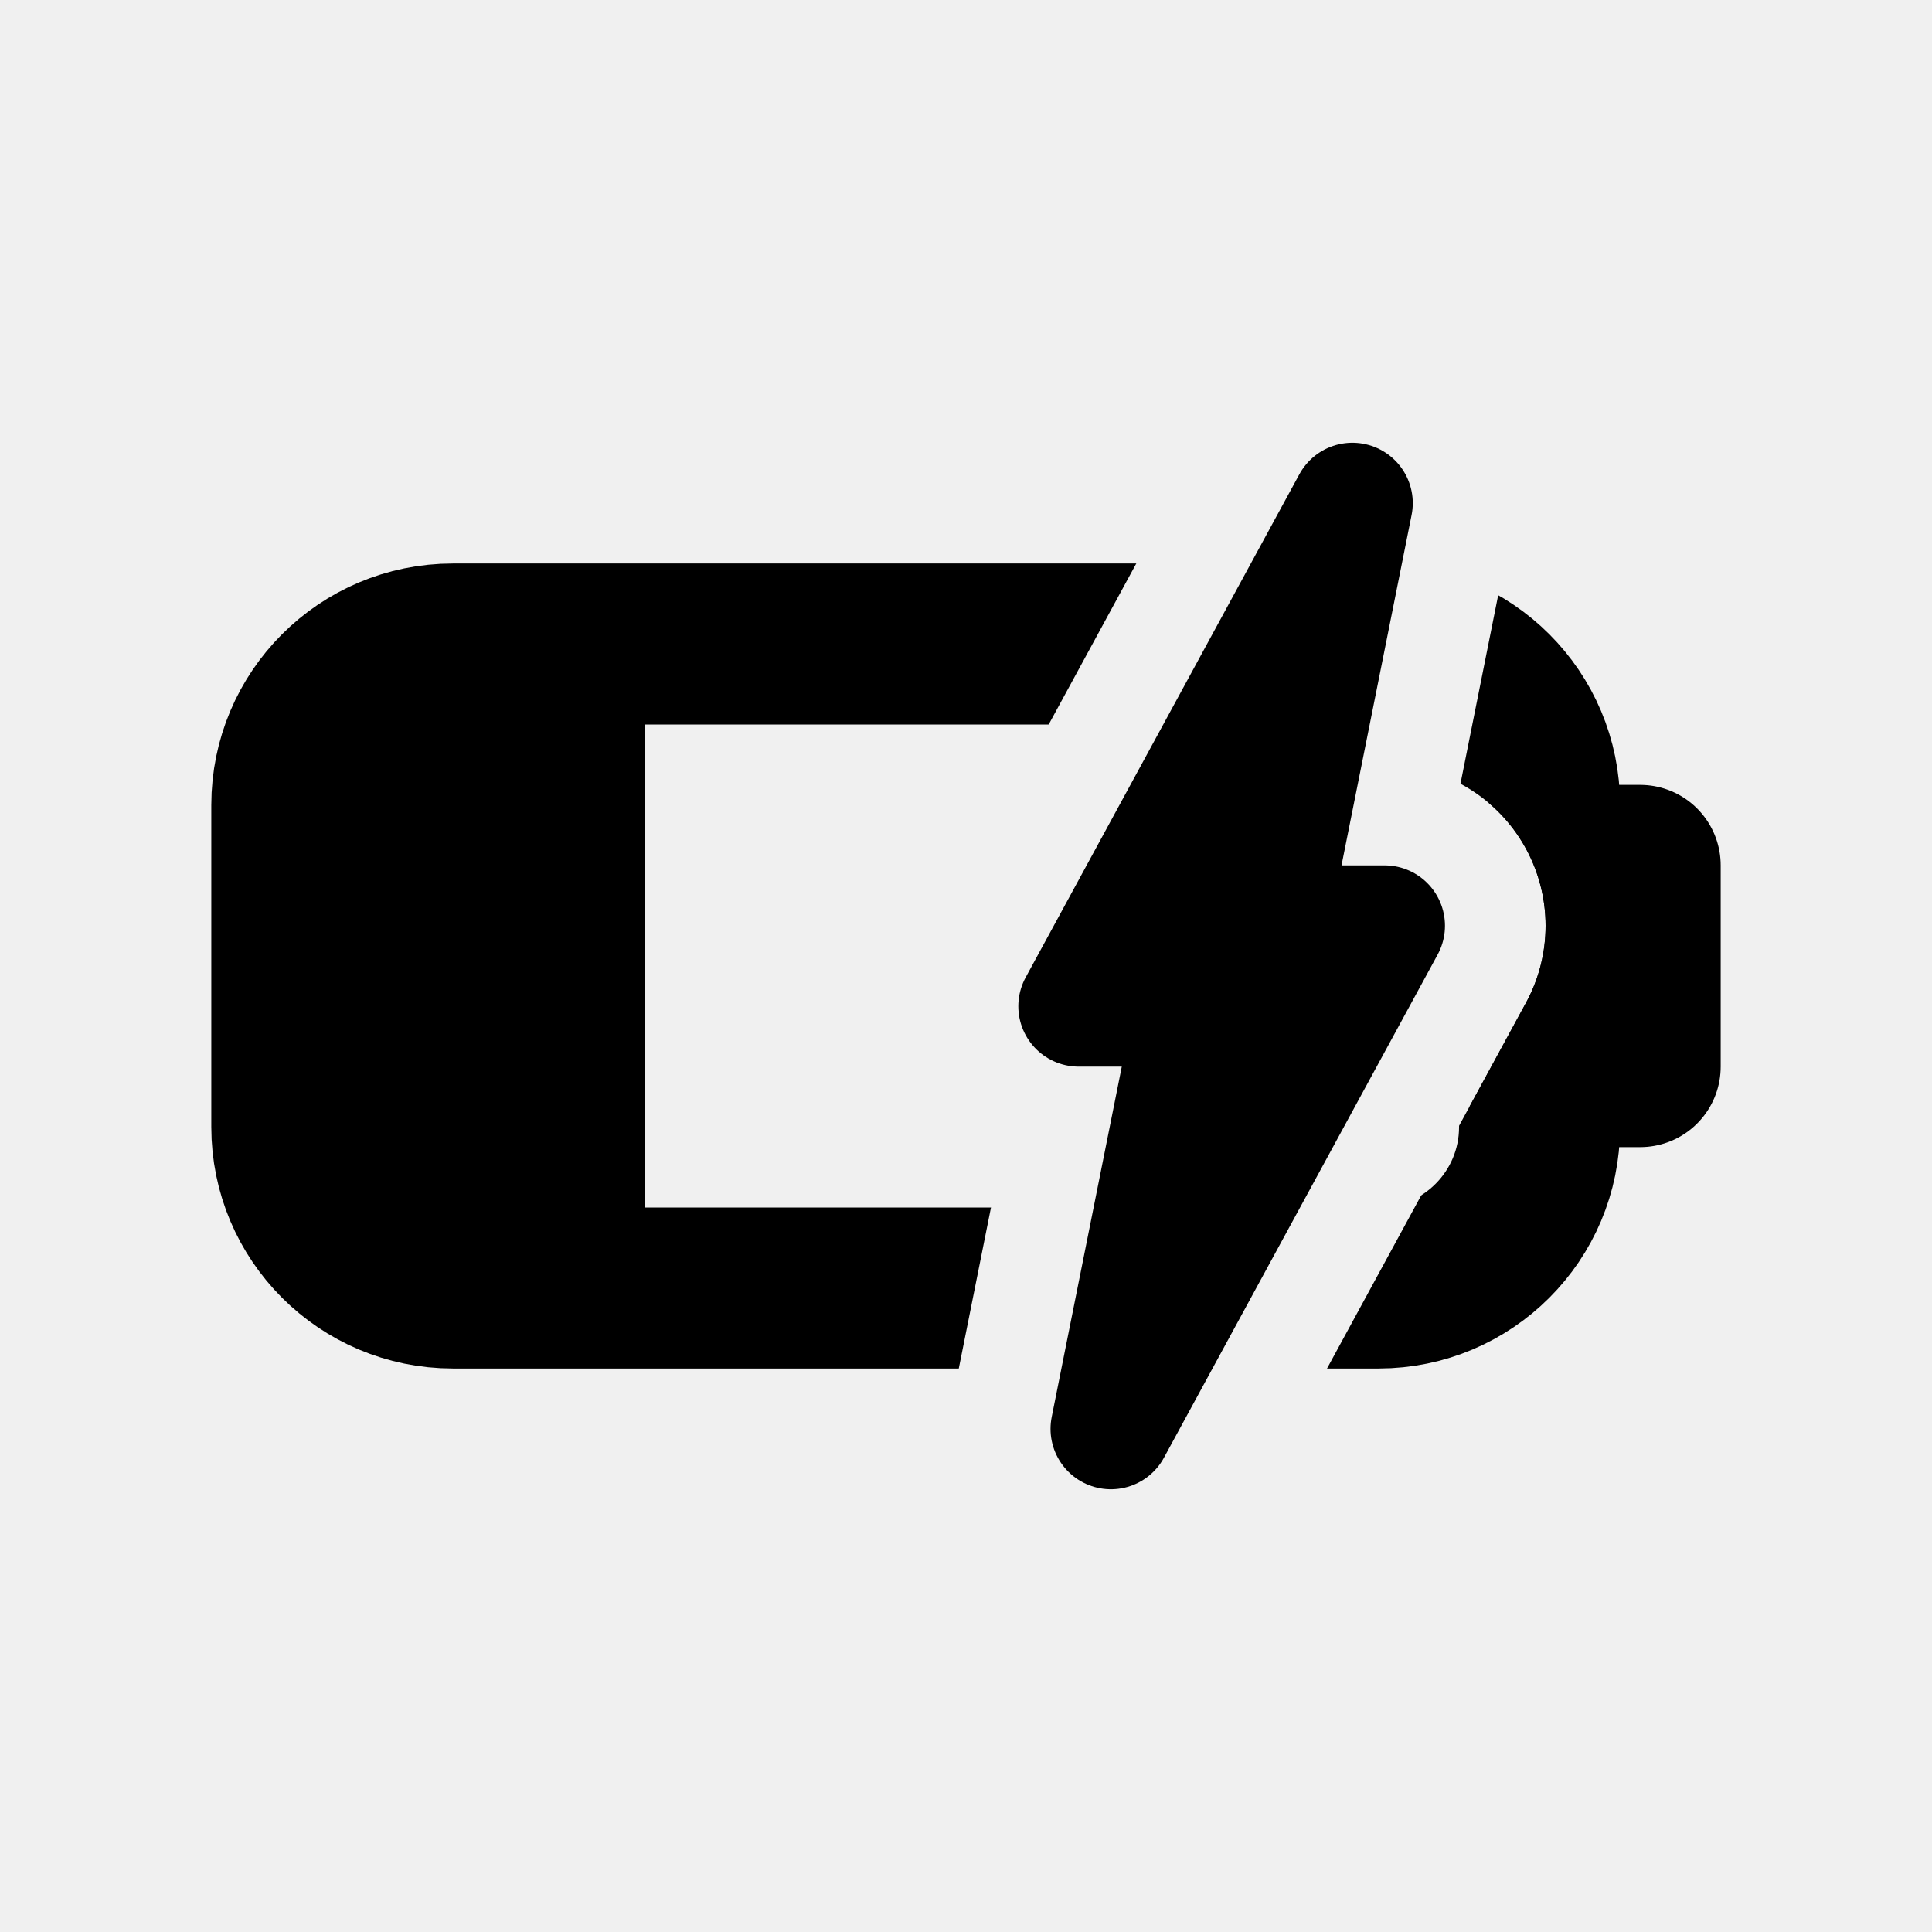
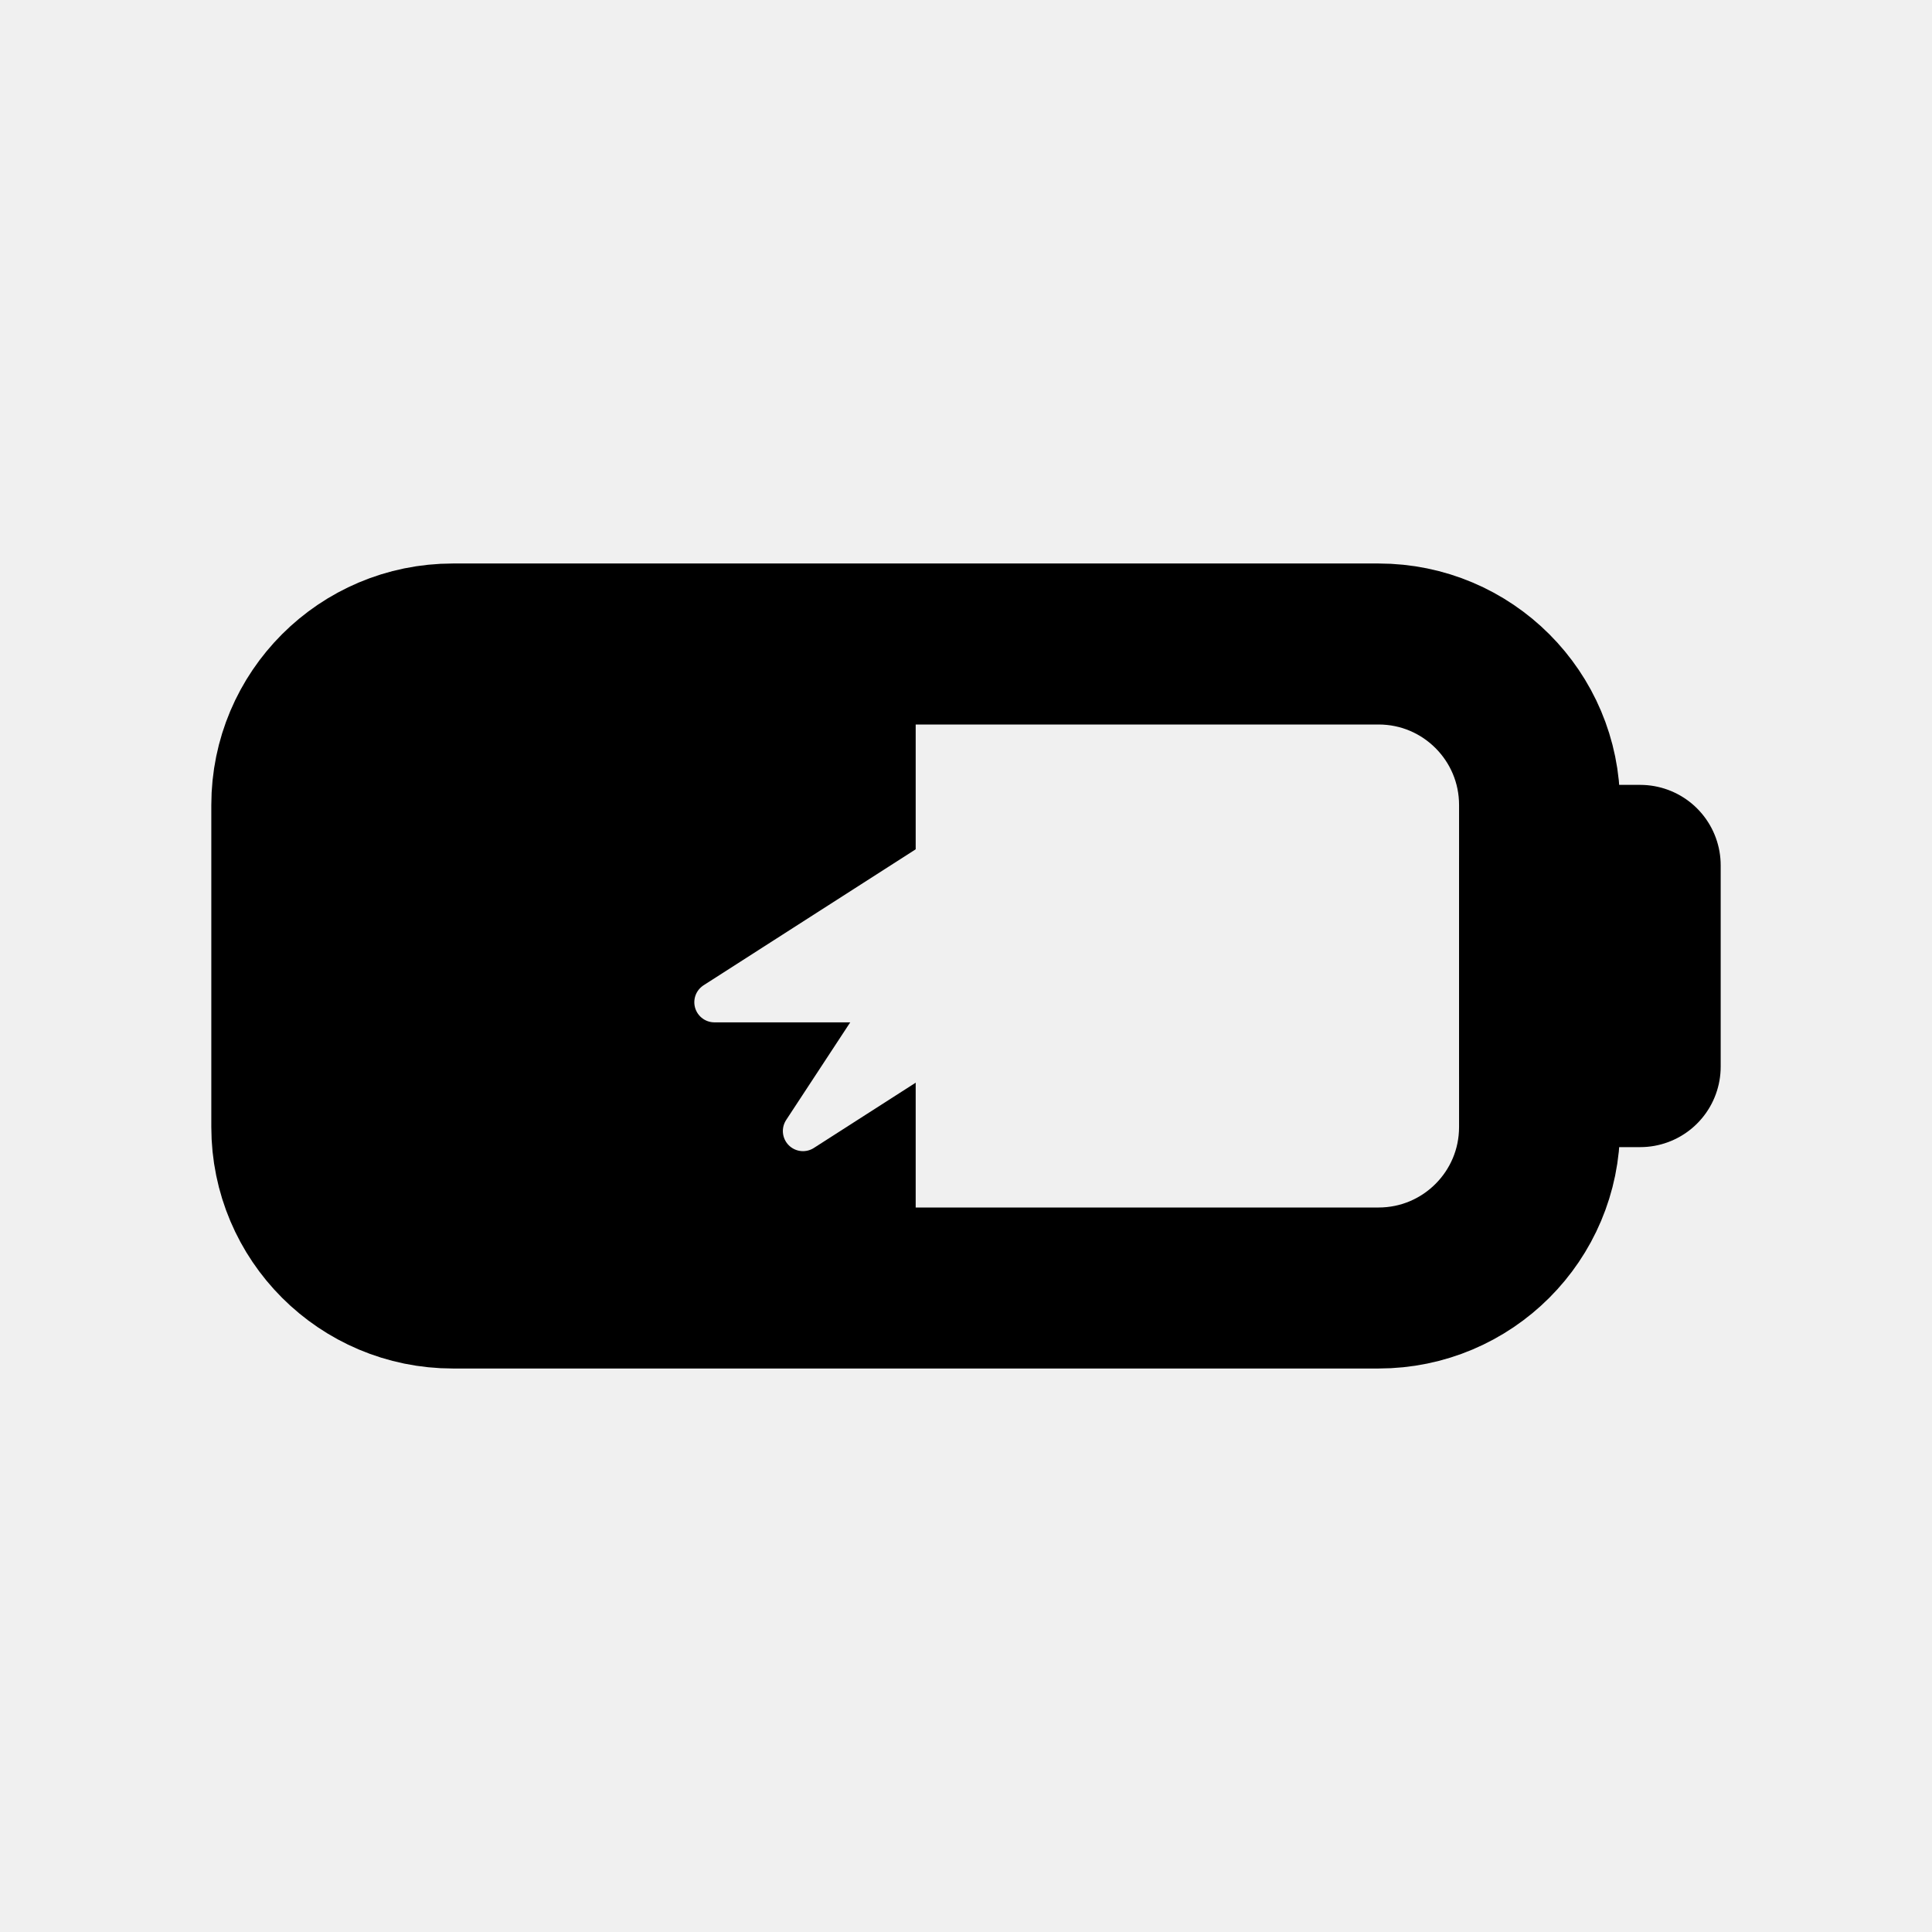
<svg xmlns="http://www.w3.org/2000/svg" width="24" height="24" viewBox="0 0 24 24" fill="none" stroke="currentColor" stroke-width="2" stroke-linecap="round" stroke-linejoin="round">
  <defs>
-     <mask id="corte" maskUnits="userSpaceOnUse" x="0" y="0" width="24" height="24">
-       <rect width="24" height="24" fill="white" stroke="none" />
-       <path d="M16.8 6.25 13.4 12.5 14.85 12.5 13.8 17.75 17.2 11.5 15.75 11.5z" fill="black" stroke="black" stroke-width="4" />
-     </mask>
    <mask id="nivel" maskUnits="userSpaceOnUse" x="0" y="0" width="24" height="24">
      <rect width="24" height="24" fill="white" stroke="none" />
-       <path d="M8.512 6v12" stroke="black" stroke-width="1" />
-       <path d="M16.8 6.25 13.4 12.5 14.85 12.5 13.8 17.75 17.2 11.5 15.75 11.5z" fill="black" stroke="black" stroke-width="4" />
+       <path d="M12.775 9.95 8.875 12.45 11.025 12.45 9.975 14.05 13.875 11.55 11.725 11.55z" fill="black" stroke="black" stroke-width="0.5" />
    </mask>
  </defs>
-   <rect x="3.625" y="8" width="15.5" height="8" rx="2" mask="url(#corte)" />
-   <path d="M19.125 10.75h1.25v2.5h-1.25z" fill="currentColor" mask="url(#corte)" />
-   <path d="M8.512 8v8H5.625a2 2 0 0 1-2-2v-4a2 2 0 0 1 2-2z" fill="currentColor" stroke="none" mask="url(#nivel)" />
-   <path d="M16.8 6.25 13.4 12.5 14.85 12.5 13.8 17.75 17.2 11.5 15.75 11.5z" fill="currentColor" stroke-width="1.5" />
+   <rect x="3.625" y="8" width="15.5" height="8" rx="2" />
+   <path d="M19.125 10.75h1.25v2.5h-1.25z" fill="currentColor" />
+   <path d="M11.375 8v8H5.625a2 2 0 0 1-2-2v-4a2 2 0 0 1 2-2z" fill="currentColor" stroke="none" mask="url(#nivel)" />
</svg>
